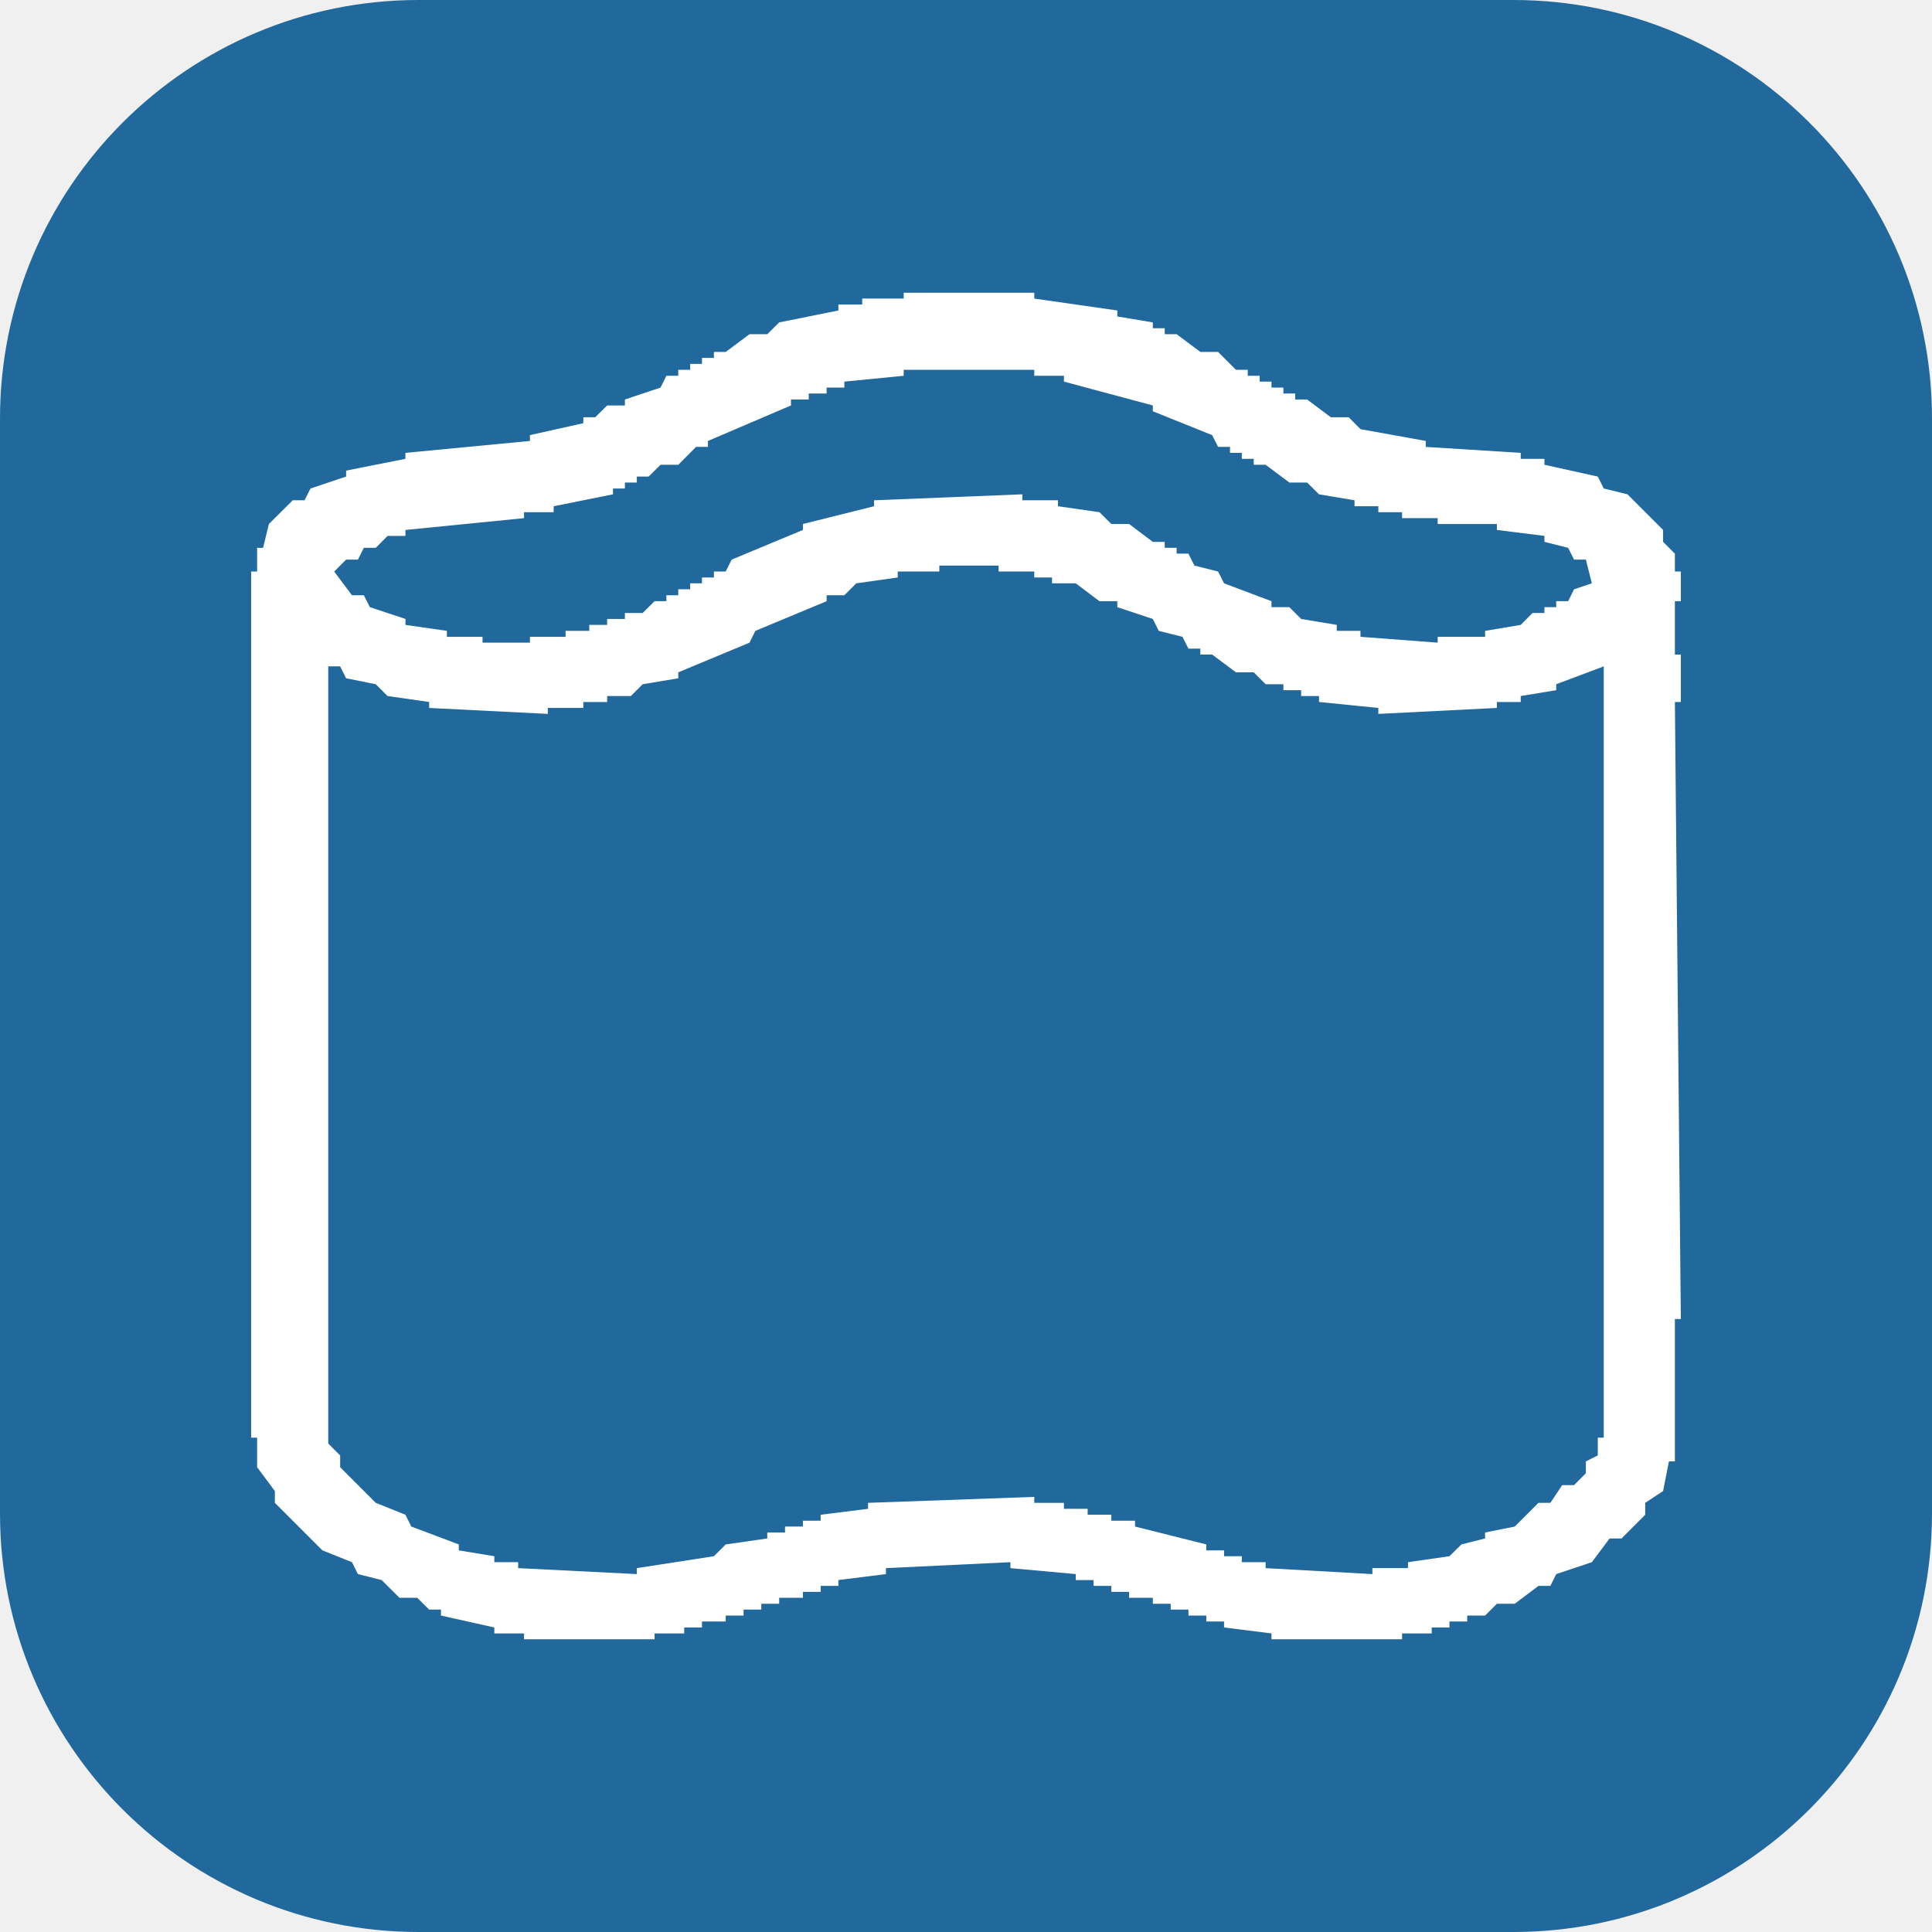
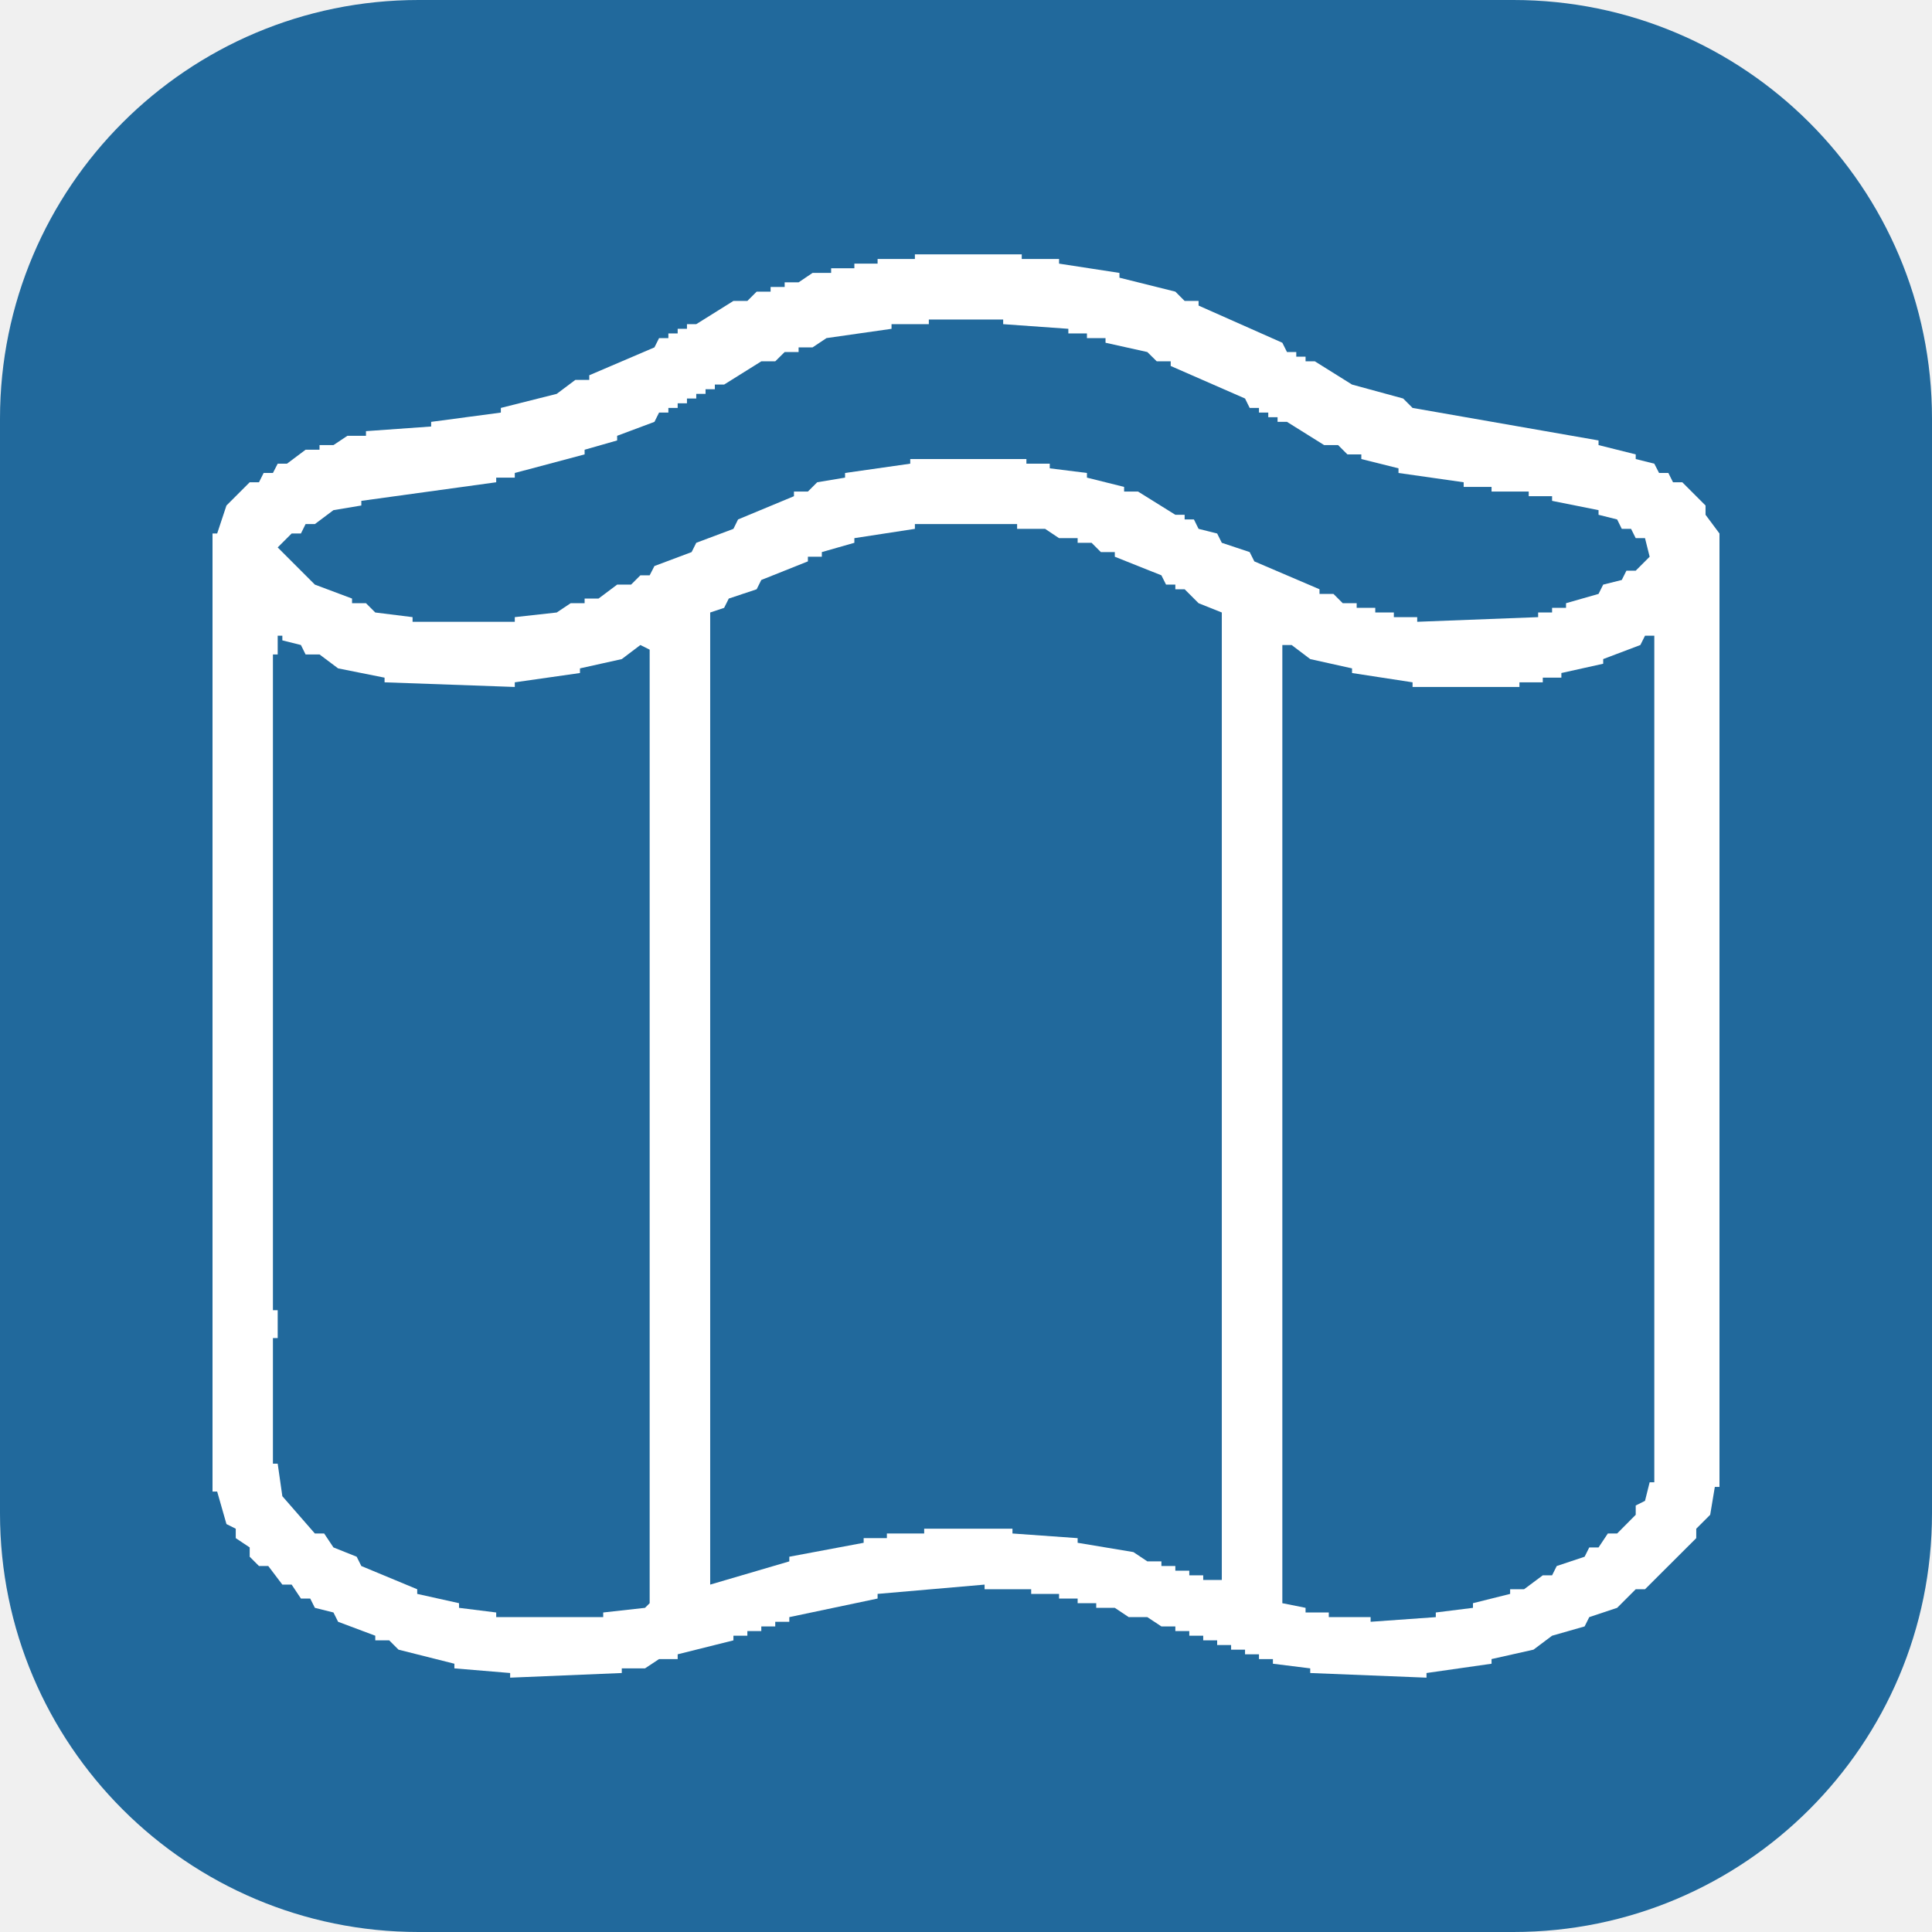
<svg xmlns="http://www.w3.org/2000/svg" viewBox="0 0 120 120" width="120" height="120">
  <rect width="120" height="120" rx="26" fill="#21699C" />
-   <g transform="translate(60 60) scale(0.74) translate(-60 -60)">
-     <path fill="#FFFFFF" fill-rule="evenodd" d="M0.00 26.89L0.50 26.89L0.50 24.90L1.00 24.90L1.49 22.90L3.49 20.91L4.48 20.91L4.98 19.92L7.97 18.92L7.97 18.42L12.95 17.43L12.95 16.93L23.40 15.93L23.40 15.44L27.88 14.44L27.88 13.94L28.88 13.94L29.88 12.95L31.37 12.95L31.37 12.45L34.36 11.45L34.85 10.46L35.85 10.46L35.85 9.96L36.85 9.96L36.85 9.46L37.84 9.46L37.84 8.96L38.84 8.96L38.84 8.46L39.83 8.46L41.83 6.97L43.32 6.97L44.32 5.98L49.29 4.98L49.29 4.48L51.29 4.48L51.29 3.98L54.77 3.98L54.77 3.49L65.73 3.49L65.73 3.98L72.70 4.98L72.70 5.48L75.68 5.98L75.68 6.47L76.68 6.47L76.68 6.97L77.68 6.97L79.67 8.46L81.16 8.46L82.66 9.96L83.65 9.96L83.65 10.46L84.65 10.46L84.65 10.95L85.64 10.95L85.64 11.45L86.64 11.45L86.64 11.95L87.63 11.95L87.63 12.45L88.63 12.45L90.62 13.94L92.12 13.94L93.11 14.94L98.59 15.93L98.59 16.43L106.56 16.93L106.56 17.43L108.55 17.43L108.55 17.93L113.03 18.92L113.53 19.92L115.52 20.41L118.51 23.40L118.51 24.40L119.50 25.39L119.50 26.89L120.00 26.89L120.00 29.38L119.50 29.38L119.50 33.86L120.00 33.86L120.00 37.84L119.50 37.84L120.00 89.63L119.50 89.63L119.50 101.58L119.00 101.58L118.51 104.07L117.01 105.06L117.01 106.06L115.02 108.05L114.02 108.05L112.53 110.04L109.54 111.04L109.05 112.03L108.05 112.03L106.06 113.53L104.56 113.53L103.57 114.52L102.07 114.52L102.07 115.02L100.58 115.02L100.58 115.52L99.09 115.52L99.09 116.02L96.60 116.02L96.60 116.51L85.64 116.51L85.64 116.02L81.66 115.52L81.66 115.02L80.17 115.02L80.17 114.52L78.67 114.52L78.67 114.02L77.18 114.02L77.18 113.53L75.68 113.53L75.68 113.03L73.69 113.03L73.69 112.53L72.20 112.53L72.20 112.03L70.71 112.03L70.71 111.54L69.21 111.54L69.21 111.04L63.73 110.54L63.73 110.04L53.28 110.54L53.28 111.04L49.29 111.54L49.29 112.03L47.80 112.03L47.80 112.53L46.31 112.53L46.31 113.03L44.32 113.03L44.32 113.53L42.82 113.53L42.82 114.02L41.33 114.02L41.33 114.52L39.83 114.52L39.83 115.02L37.84 115.02L37.84 115.52L36.35 115.52L36.35 116.02L33.86 116.02L33.86 116.51L22.90 116.51L22.90 116.02L20.41 116.02L20.41 115.52L15.93 114.52L15.93 114.02L14.94 114.02L13.94 113.03L12.45 113.03L10.95 111.54L8.96 111.04L8.46 110.04L5.98 109.05L1.99 105.06L1.99 104.07L0.50 102.07L0.50 99.59L0.00 99.59L0.00 26.89ZM6.97 26.89L7.97 25.89L8.96 25.89L9.46 24.90L10.46 24.90L11.45 23.90L12.95 23.90L12.95 23.40L22.90 22.41L22.90 21.91L25.39 21.91L25.39 21.41L30.37 20.41L30.37 19.92L31.37 19.92L31.37 19.42L32.37 19.42L32.37 18.92L33.36 18.92L34.36 17.93L35.85 17.93L37.34 16.43L38.34 16.43L38.34 15.93L45.31 12.95L45.31 12.45L46.80 12.45L46.80 11.95L48.30 11.95L48.30 11.45L49.79 11.45L49.79 10.95L54.77 10.46L54.77 9.96L65.73 9.96L65.73 10.46L68.22 10.46L68.22 10.95L75.68 12.95L75.68 13.44L80.66 15.44L81.16 16.43L82.16 16.43L82.16 16.93L83.15 16.93L83.15 17.43L84.15 17.43L84.15 17.93L85.15 17.93L87.14 19.42L88.63 19.42L89.63 20.41L92.61 20.91L92.61 21.41L94.61 21.41L94.61 21.91L96.60 21.91L96.60 22.41L99.59 22.41L99.59 22.90L104.56 22.90L104.56 23.40L108.55 23.90L108.55 24.40L110.54 24.90L111.04 25.89L112.03 25.89L112.53 27.88L111.04 28.38L110.54 29.38L109.54 29.38L109.54 29.88L108.55 29.88L108.55 30.37L107.55 30.37L106.56 31.37L103.57 31.87L103.57 32.37L99.59 32.37L99.59 32.86L93.11 32.37L93.11 31.87L91.12 31.87L91.12 31.37L88.13 30.87L87.14 29.88L85.64 29.88L85.64 29.38L81.66 27.88L81.16 26.89L79.17 26.39L78.67 25.39L77.68 25.39L77.68 24.90L76.68 24.90L76.68 24.40L75.68 24.40L73.69 22.90L72.20 22.90L71.20 21.91L67.72 21.41L67.72 20.91L64.73 20.91L64.73 20.41L52.28 20.91L52.28 21.41L46.31 22.90L46.31 23.40L40.33 25.89L39.83 26.89L38.84 26.89L38.84 27.39L37.84 27.39L37.84 27.88L36.85 27.88L36.85 28.38L35.85 28.38L35.85 28.88L34.85 28.88L34.85 29.38L33.86 29.38L32.86 30.37L31.37 30.37L31.37 30.87L29.88 30.87L29.88 31.37L28.38 31.37L28.38 31.87L26.39 31.87L26.39 32.37L23.40 32.37L23.40 32.86L19.42 32.86L19.42 32.37L16.43 32.37L16.43 31.87L12.95 31.37L12.95 30.87L9.96 29.88L9.46 28.88L8.46 28.88L6.97 26.89ZM6.47 34.85L7.47 34.85L7.97 35.85L10.46 36.35L11.45 37.34L14.94 37.84L14.94 38.34L24.90 38.84L24.90 38.34L27.88 38.34L27.88 37.84L29.88 37.84L29.88 37.34L31.87 37.34L32.86 36.35L35.85 35.85L35.85 35.35L41.83 32.86L42.32 31.87L48.30 29.38L48.30 28.88L49.79 28.88L50.79 27.88L54.27 27.39L54.27 26.89L57.76 26.89L57.76 26.39L62.74 26.39L62.74 26.89L65.73 26.89L65.73 27.39L67.22 27.39L67.22 27.88L69.21 27.88L71.20 29.38L72.70 29.38L72.70 29.88L75.68 30.87L76.18 31.87L78.17 32.37L78.67 33.36L79.67 33.36L79.67 33.86L80.66 33.86L82.66 35.35L84.15 35.35L85.15 36.35L86.64 36.35L86.64 36.85L88.13 36.85L88.13 37.34L89.63 37.34L89.63 37.84L94.61 38.34L94.61 38.84L104.56 38.34L104.56 37.84L106.56 37.84L106.56 37.34L109.54 36.85L109.54 36.35L113.53 34.85L113.53 99.59L113.03 99.59L113.03 101.08L112.03 101.58L112.03 102.57L111.04 103.57L110.04 103.57L109.05 105.06L108.05 105.06L106.06 107.05L103.57 107.55L103.57 108.05L101.58 108.55L100.58 109.54L97.10 110.04L97.10 110.54L94.11 110.54L94.11 111.04L85.15 110.54L85.15 110.04L83.15 110.04L83.15 109.54L81.66 109.54L81.66 109.05L80.17 109.05L80.17 108.55L74.19 107.05L74.19 106.56L72.20 106.56L72.20 106.06L70.21 106.06L70.21 105.56L68.22 105.56L68.22 105.06L65.73 105.06L65.73 104.56L51.78 105.06L51.78 105.56L47.80 106.06L47.80 106.56L46.31 106.56L46.31 107.05L44.81 107.05L44.81 107.55L43.32 107.55L43.32 108.05L39.83 108.55L38.84 109.54L32.37 110.54L32.37 111.04L22.41 110.54L22.41 110.04L20.41 110.04L20.41 109.54L17.43 109.05L17.43 108.55L13.44 107.05L12.95 106.06L10.46 105.06L7.47 102.07L7.47 101.08L6.47 100.08L6.47 34.85Z" />
+   <g transform="translate(60 60) scale(0.78) translate(-60 -60)">
+     <path fill="#FFFFFF" fill-rule="evenodd" d="M0.00 25.56L0.37 25.56L1.11 23.33L2.96 21.48L3.70 21.48L4.07 20.74L4.81 20.74L5.19 20.00L5.93 20.00L7.41 18.89L8.52 18.89L8.52 18.52L9.63 18.52L10.74 17.78L12.22 17.78L12.22 17.41L17.41 17.04L17.41 16.67L22.96 15.93L22.96 15.56L27.41 14.44L28.89 13.33L30.00 13.33L30.00 12.96L35.19 10.74L35.56 10.00L36.30 10.00L36.30 9.63L37.04 9.63L37.04 9.26L37.78 9.26L37.78 8.89L38.52 8.89L41.48 7.04L42.59 7.04L43.33 6.30L44.44 6.30L44.44 5.93L45.56 5.93L45.56 5.56L46.67 5.56L47.78 4.81L49.26 4.81L49.26 4.44L51.11 4.44L51.11 4.07L52.96 4.07L52.96 3.70L55.93 3.70L55.93 3.33L64.44 3.33L64.44 3.70L67.41 3.70L67.41 4.07L72.22 4.81L72.22 5.19L76.67 6.30L77.41 7.04L78.52 7.04L78.52 7.41L85.19 10.37L85.56 11.11L86.30 11.11L86.30 11.48L87.04 11.48L87.04 11.85L87.78 11.85L90.74 13.70L94.81 14.81L95.56 15.56L110.37 18.15L110.37 18.52L113.33 19.26L113.33 19.63L114.81 20.00L115.19 20.74L115.93 20.74L116.30 21.48L117.04 21.48L118.89 23.33L118.89 24.07L120.00 25.56L120.00 101.48L119.63 101.48L119.26 103.70L118.15 104.81L118.15 105.56L114.07 109.63L113.33 109.63L111.85 111.11L109.63 111.85L109.26 112.59L106.67 113.33L105.19 114.44L101.85 115.19L101.85 115.56L96.67 116.30L96.67 116.67L87.41 116.30L87.41 115.93L84.44 115.56L84.44 115.19L83.33 115.19L83.33 114.81L82.22 114.81L82.22 114.44L81.11 114.44L81.11 114.07L80.00 114.07L80.00 113.70L78.89 113.70L78.89 113.33L77.78 113.33L77.78 112.96L76.67 112.96L76.67 112.59L75.56 112.59L74.44 111.85L72.96 111.85L71.85 111.11L70.37 111.11L70.37 110.74L68.89 110.74L68.89 110.37L67.41 110.37L67.41 110.00L65.19 110.00L65.19 109.63L61.48 109.63L61.48 109.26L52.96 110.00L52.96 110.37L45.93 111.85L45.93 112.22L44.81 112.22L44.81 112.59L43.70 112.59L43.70 112.96L42.59 112.96L42.59 113.33L41.48 113.33L41.48 113.70L37.04 114.81L37.04 115.19L35.56 115.19L34.44 115.93L32.59 115.93L32.59 116.30L23.70 116.67L23.70 116.30L19.26 115.93L19.26 115.56L14.81 114.44L14.07 113.70L12.96 113.70L12.96 113.33L10.00 112.22L9.63 111.48L8.15 111.11L7.78 110.37L7.04 110.37L6.30 109.26L5.56 109.26L4.44 107.78L3.70 107.78L2.96 107.04L2.96 106.30L1.85 105.56L1.85 104.81L1.11 104.44L0.37 101.85L0.00 101.85L0.00 25.56ZM5.19 26.67L6.30 25.56L7.04 25.56L7.41 24.81L8.15 24.81L9.63 23.70L11.85 23.33L11.85 22.96L22.59 21.48L22.59 21.11L24.07 21.11L24.07 20.74L29.63 19.26L29.63 18.89L32.22 18.15L32.22 17.78L35.19 16.67L35.56 15.93L36.30 15.93L36.30 15.56L37.04 15.56L37.04 15.19L37.78 15.19L37.78 14.81L38.52 14.81L38.52 14.44L39.26 14.44L39.26 14.07L40.00 14.07L40.00 13.70L40.74 13.70L43.70 11.85L44.81 11.85L45.56 11.11L46.67 11.11L46.67 10.74L47.78 10.74L48.89 10.00L54.07 9.26L54.07 8.89L57.04 8.89L57.04 8.52L62.96 8.52L62.96 8.89L68.15 9.26L68.15 9.63L69.63 9.63L69.63 10.00L71.11 10.00L71.11 10.37L74.44 11.11L75.19 11.85L76.30 11.85L76.30 12.22L82.22 14.81L82.59 15.56L83.33 15.56L83.33 15.93L84.07 15.93L84.07 16.30L84.81 16.30L84.81 16.67L85.56 16.67L88.52 18.52L89.63 18.52L90.37 19.26L91.48 19.26L91.48 19.63L94.44 20.37L94.44 20.74L99.63 21.48L99.63 21.85L101.85 21.85L101.85 22.22L104.81 22.22L104.81 22.59L106.67 22.59L106.67 22.96L110.37 23.70L110.37 24.07L111.85 24.44L112.22 25.19L112.96 25.19L113.33 25.93L114.07 25.93L114.44 27.41L113.33 28.52L112.59 28.52L112.22 29.26L110.74 29.63L110.37 30.37L107.78 31.11L107.78 31.48L106.67 31.48L106.67 31.85L105.56 31.85L105.56 32.22L95.93 32.59L95.93 32.22L94.07 32.22L94.07 31.85L92.59 31.85L92.59 31.48L91.11 31.48L91.11 31.11L90.00 31.11L89.26 30.37L88.15 30.37L88.15 30.00L82.96 27.78L82.59 27.04L80.37 26.30L80.00 25.56L78.52 25.19L78.15 24.44L77.41 24.44L77.41 24.07L76.67 24.07L73.70 22.22L72.59 22.22L72.59 21.85L69.63 21.11L69.63 20.74L66.67 20.37L66.67 20.00L64.81 20.00L64.81 19.63L55.56 19.63L55.56 20.00L50.37 20.74L50.37 21.11L48.15 21.48L47.41 22.22L46.30 22.22L46.30 22.59L41.85 24.44L41.48 25.19L38.52 26.30L38.15 27.04L35.19 28.15L34.81 28.89L34.07 28.89L33.33 29.63L32.22 29.63L30.74 30.74L29.63 30.74L29.63 31.11L28.52 31.11L27.41 31.85L24.07 32.22L24.07 32.59L15.93 32.59L15.93 32.22L12.96 31.85L12.22 31.11L11.11 31.11L11.11 30.74L8.15 29.63L5.19 26.67ZM39.63 31.85L40.74 31.48L41.11 30.74L43.33 30.00L43.70 29.26L47.41 27.78L47.41 27.41L48.52 27.41L48.52 27.04L51.11 26.30L51.11 25.93L55.93 25.19L55.93 24.81L64.07 24.81L64.07 25.19L66.30 25.19L67.41 25.93L68.89 25.93L68.89 26.30L70.00 26.30L70.74 27.04L71.85 27.04L71.85 27.41L75.56 28.89L75.93 29.63L76.67 29.63L76.67 30.00L77.41 30.00L78.52 31.11L80.37 31.85L80.37 108.89L78.89 108.89L78.89 108.52L77.78 108.52L77.78 108.15L76.67 108.15L76.67 107.78L75.56 107.78L75.56 107.41L74.44 107.41L73.33 106.67L68.89 105.93L68.89 105.56L63.70 105.19L63.70 104.81L56.67 104.81L56.67 105.19L53.70 105.19L53.70 105.56L51.85 105.56L51.85 105.93L45.93 107.04L45.93 107.41L39.63 109.26L39.63 31.85ZM4.81 35.19L5.19 35.19L5.19 33.70L5.56 33.70L5.56 34.07L7.04 34.44L7.41 35.19L8.52 35.19L10.00 36.30L13.70 37.04L13.70 37.41L24.07 37.78L24.07 37.41L29.26 36.67L29.26 36.30L32.59 35.56L34.07 34.44L34.81 34.81L34.81 110.74L34.44 111.11L31.11 111.48L31.11 111.85L22.59 111.85L22.59 111.48L19.63 111.11L19.63 110.74L16.30 110.00L16.30 109.63L11.85 107.78L11.48 107.04L9.63 106.30L8.89 105.19L8.15 105.19L5.56 102.22L5.19 99.63L4.81 99.63L4.81 89.63L5.19 89.63L5.19 87.41L4.81 87.41L4.81 35.19ZM85.19 34.44L85.93 34.44L87.41 35.56L90.74 36.30L90.74 36.67L95.56 37.41L95.56 37.78L104.07 37.78L104.07 37.41L105.93 37.41L105.93 37.04L107.41 37.04L107.41 36.67L110.74 35.93L110.74 35.56L113.70 34.44L114.07 33.70L114.81 33.70L114.81 101.11L114.44 101.11L114.07 102.59L113.33 102.96L113.33 103.70L111.85 105.19L111.11 105.19L110.37 106.30L109.63 106.30L109.26 107.04L107.04 107.78L106.67 108.52L105.93 108.52L104.44 109.63L103.33 109.63L103.33 110.00L100.37 110.74L100.37 111.11L97.41 111.48L97.41 111.85L92.22 112.22L92.22 111.85L88.89 111.85L88.89 111.48L87.04 111.48L87.04 111.11L85.19 110.74L85.19 34.44Z" />
  </g>
</svg>
